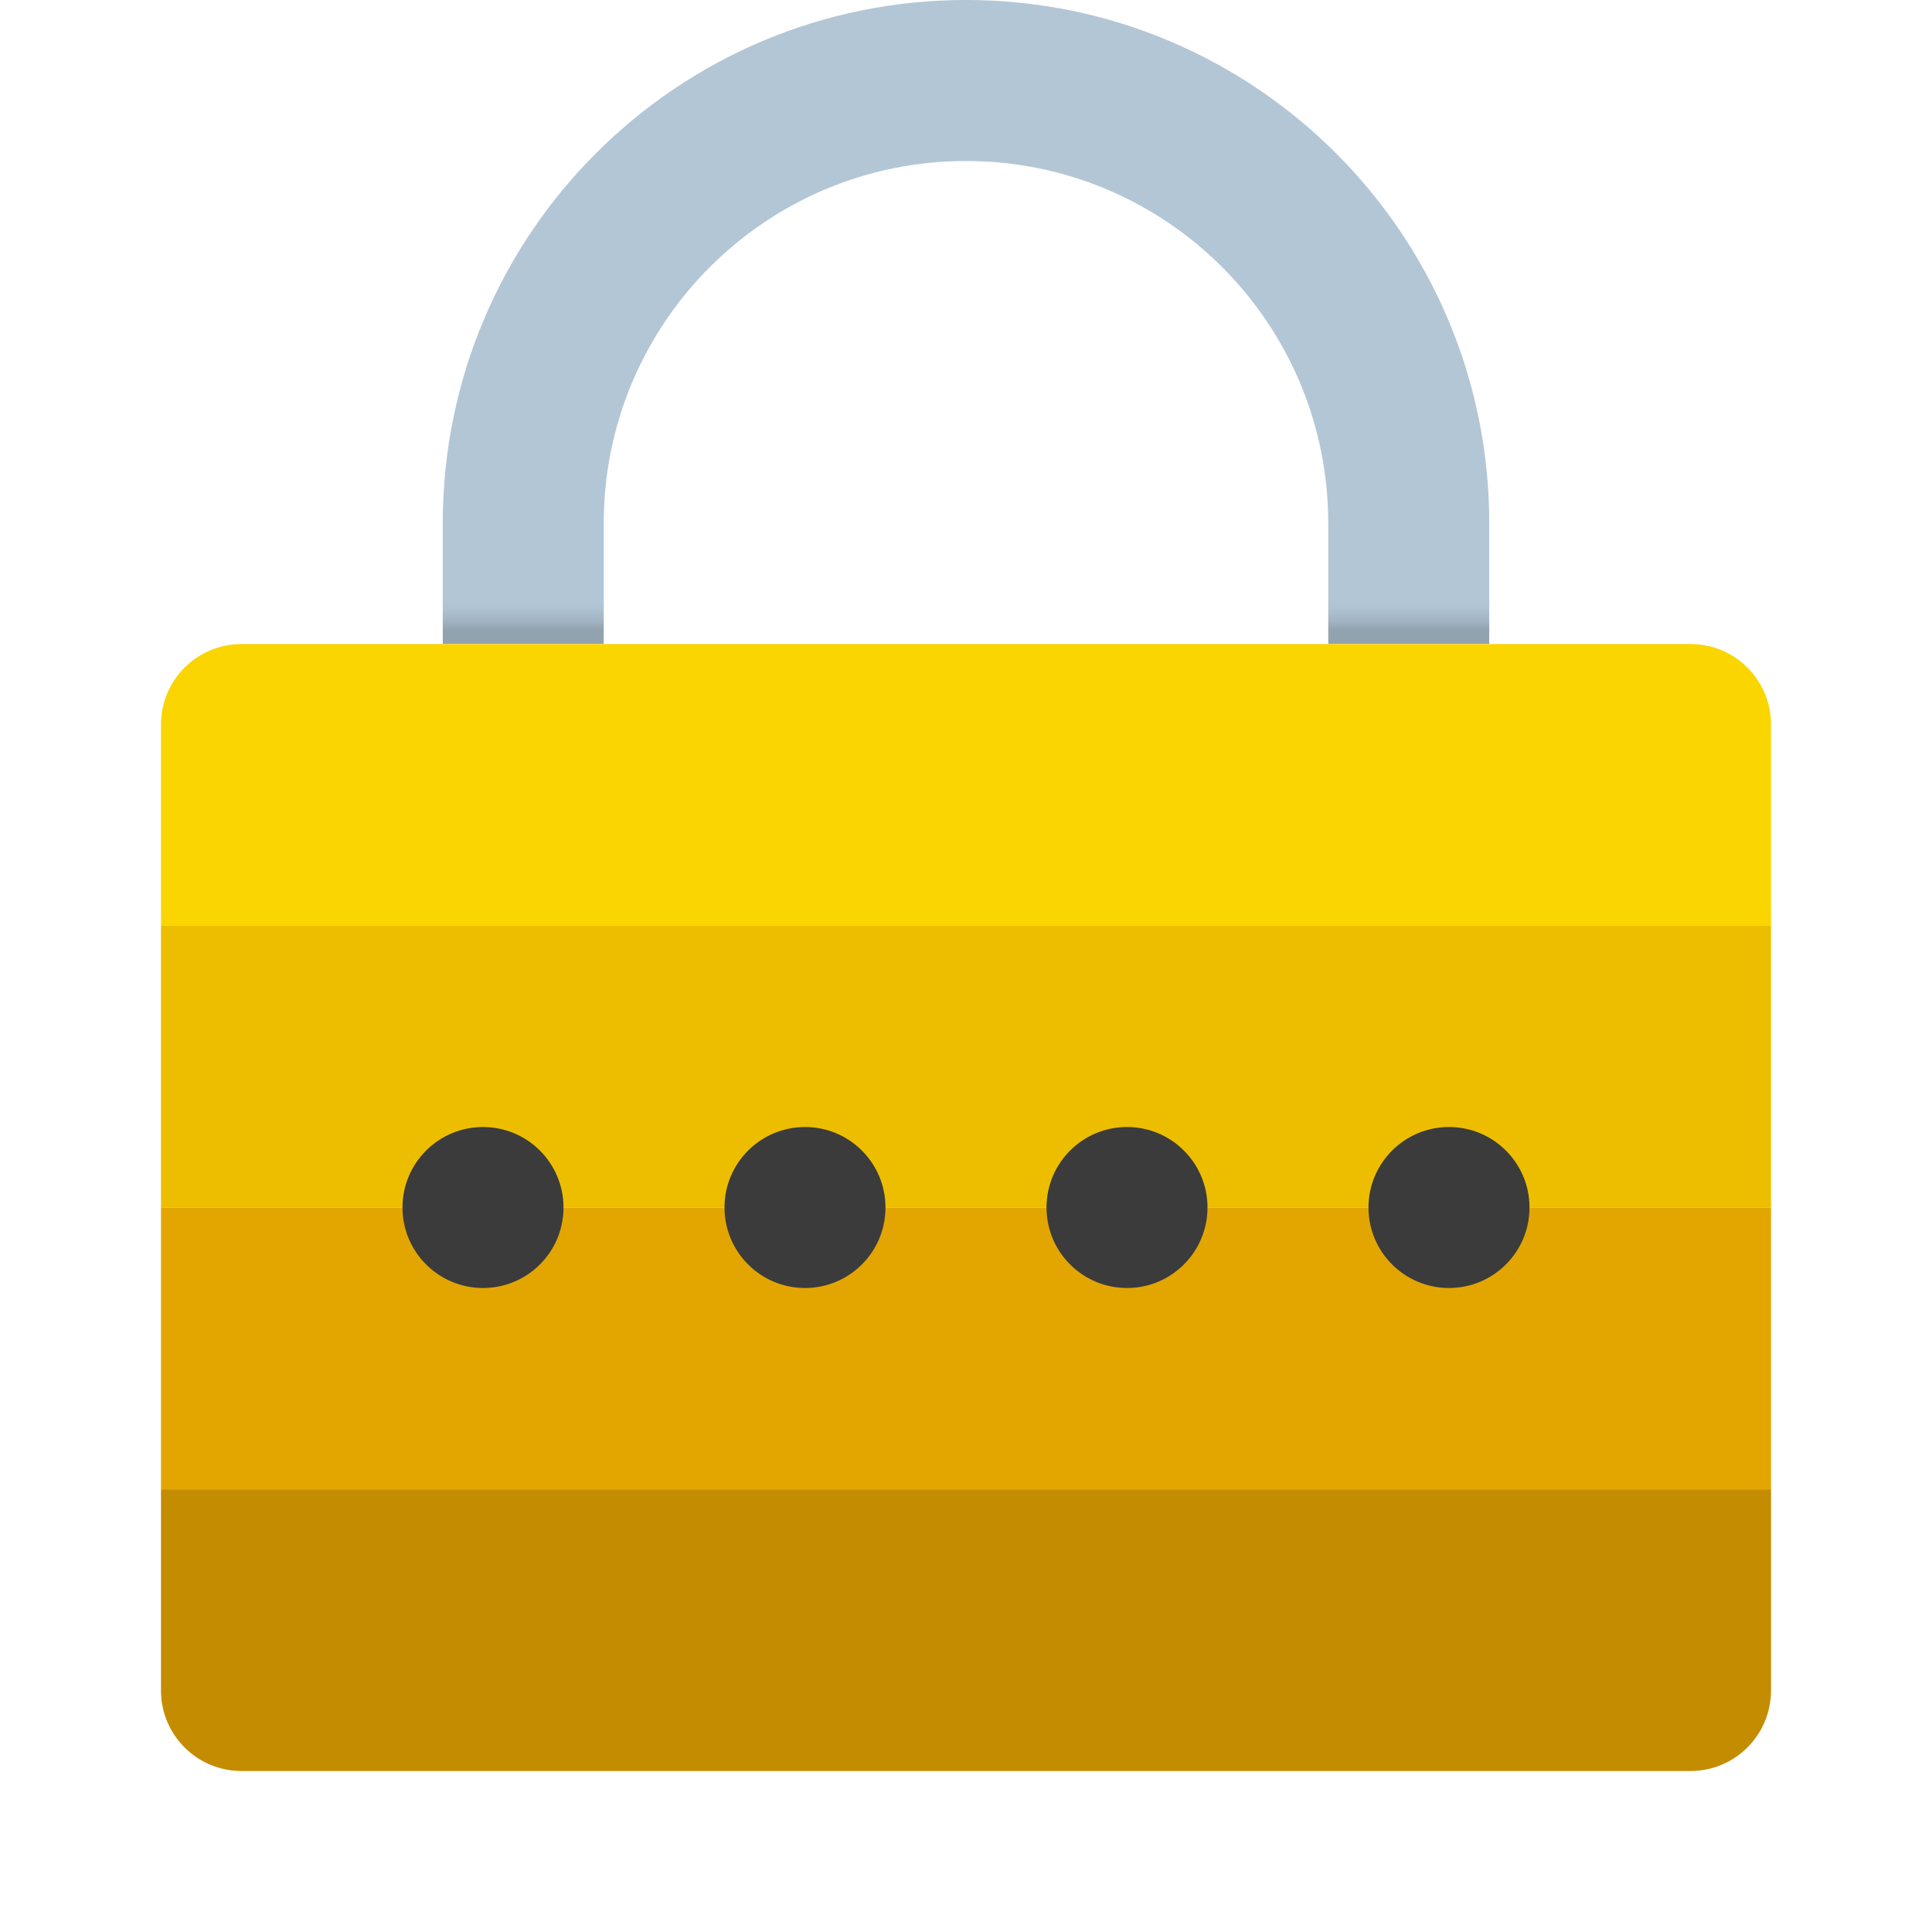
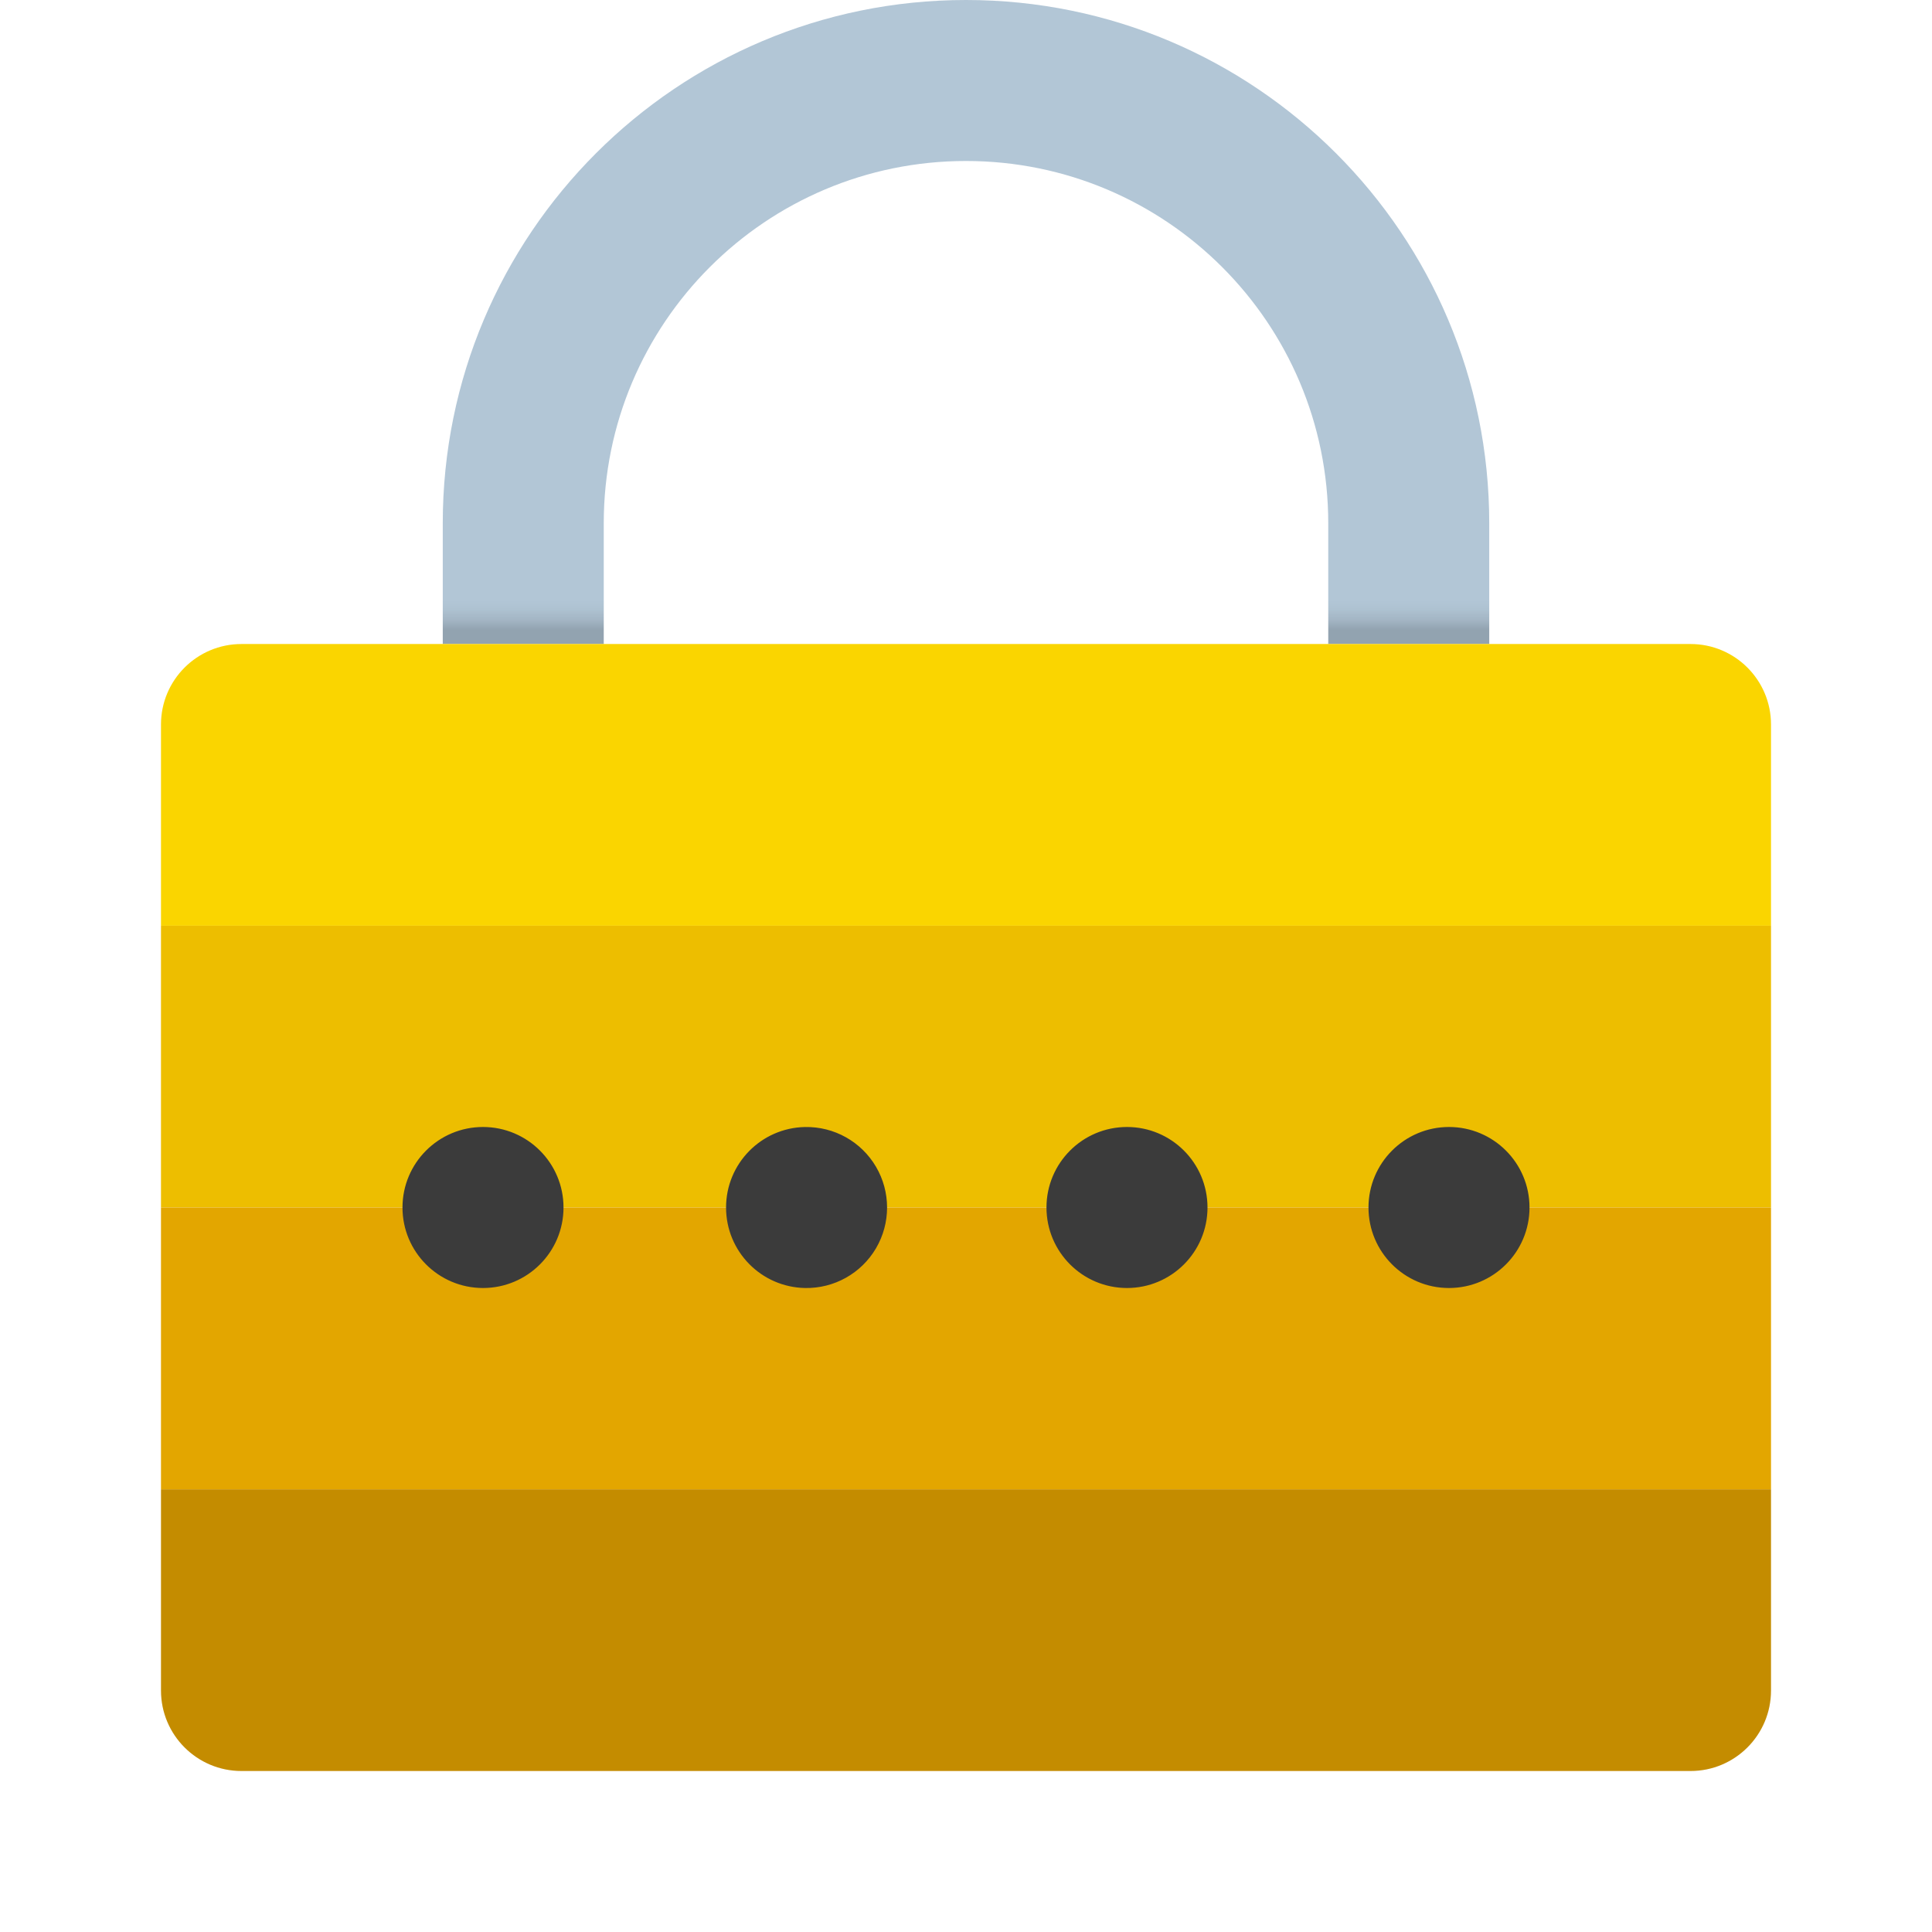
- <svg xmlns="http://www.w3.org/2000/svg" width="64" height="64" viewBox="0 0 64 64" fill="none">
-   <g id="Coloured Icons/Password-1">
-     <path id="Vector" d="M58.667 49.334H5.333V56C5.333 57.474 6.527 58.667 8 58.667H56C57.473 58.667 58.667 57.474 58.667 56V49.334Z" fill="#C48C00" />
-     <path id="Vector_2" d="M14.667 17.333V21.333H20V17.333C20 10.705 25.372 5.333 32 5.333C38.628 5.333 44 10.705 44 17.333V21.333H49.333V17.333C49.333 7.76 41.573 0 32 0C22.427 0 14.667 7.76 14.667 17.333Z" fill="url(#paint0_linear_8435_162316)" />
-     <path id="Vector_3" d="M58.667 30.667H5.333V24C5.333 22.527 6.527 21.334 8 21.334H56C57.473 21.334 58.667 22.527 58.667 24V30.667Z" fill="#FAD500" />
-     <path id="Vector_4" d="M58.667 30.666H5.333V40H58.667V30.666Z" fill="#EDBE00" />
-     <path id="Vector_5" d="M58.667 40H5.333V49.333H58.667V40Z" fill="#E3A600" />
-     <path id="Vector_6" d="M48 42.667C49.473 42.667 50.667 41.473 50.667 40C50.667 38.527 49.473 37.334 48 37.334C46.527 37.334 45.333 38.527 45.333 40C45.333 41.473 46.527 42.667 48 42.667Z" fill="#3B3B3B" />
-     <path id="Vector_7" d="M37.333 42.667C38.806 42.667 40 41.473 40 40C40 38.527 38.806 37.334 37.333 37.334C35.861 37.334 34.667 38.527 34.667 40C34.667 41.473 35.861 42.667 37.333 42.667Z" fill="#3B3B3B" />
-     <path id="Vector_8" d="M26.667 42.667C28.139 42.667 29.333 41.473 29.333 40C29.333 38.527 28.139 37.334 26.667 37.334C25.194 37.334 24 38.527 24 40C24 41.473 25.194 42.667 26.667 42.667Z" fill="#3B3B3B" />
-     <path id="Vector_9" d="M16 42.667C17.473 42.667 18.667 41.473 18.667 40C18.667 38.527 17.473 37.334 16 37.334C14.527 37.334 13.333 38.527 13.333 40C13.333 41.473 14.527 42.667 16 42.667Z" fill="#3B3B3B" />
-   </g>
+ <svg xmlns="http://www.w3.org/2000/svg" width="64" height="64" fill="none" viewBox="0 0 64 64">
+   <path fill="#C48C00" d="M58.667 49.334H5.333V56A2.666 2.666 0 0 0 8 58.667h48A2.666 2.666 0 0 0 58.667 56v-6.666Z" />
+   <path fill="url(#a)" d="M14.667 17.333v4H20v-4c0-6.628 5.372-12 12-12s12 5.372 12 12v4h5.333v-4C49.333 7.76 41.573 0 32 0c-9.573 0-17.333 7.76-17.333 17.333Z" />
+   <path fill="#FAD500" d="M58.667 30.667H5.333V24A2.666 2.666 0 0 1 8 21.334h48A2.666 2.666 0 0 1 58.667 24v6.667Z" />
+   <path fill="#EDBE00" d="M58.667 30.666H5.333V40h53.334v-9.334Z" />
+   <path fill="#E3A600" d="M58.667 40H5.333v9.333h53.334V40Z" />
+   <path fill="#3B3B3B" d="M48 42.667a2.667 2.667 0 1 0 0-5.334 2.667 2.667 0 0 0 0 5.334Zm-10.667 0a2.667 2.667 0 1 0 0-5.334 2.667 2.667 0 0 0 0 5.334Zm-10.666 0a2.667 2.667 0 1 0 0-5.333 2.667 2.667 0 0 0 0 5.333Zm-10.667 0a2.667 2.667 0 1 0 0-5.334 2.667 2.667 0 0 0 0 5.334Z" />
  <defs>
-     <linearGradient id="paint0_linear_8435_162316" x1="32" y1="20.863" x2="32" y2="-0.395" gradientUnits="userSpaceOnUse">
+     <linearGradient id="a" x1="32" x2="32" y1="20.863" y2="-.395" gradientUnits="userSpaceOnUse">
      <stop stop-color="#92A3B0" />
-       <stop offset="0.015" stop-color="#A3B5C4" />
-       <stop offset="0.032" stop-color="#AEC2D1" />
-       <stop offset="0.046" stop-color="#B2C6D6" />
+       <stop offset=".015" stop-color="#A3B5C4" />
+       <stop offset=".032" stop-color="#AEC2D1" />
+       <stop offset=".046" stop-color="#B2C6D6" />
    </linearGradient>
  </defs>
</svg>
